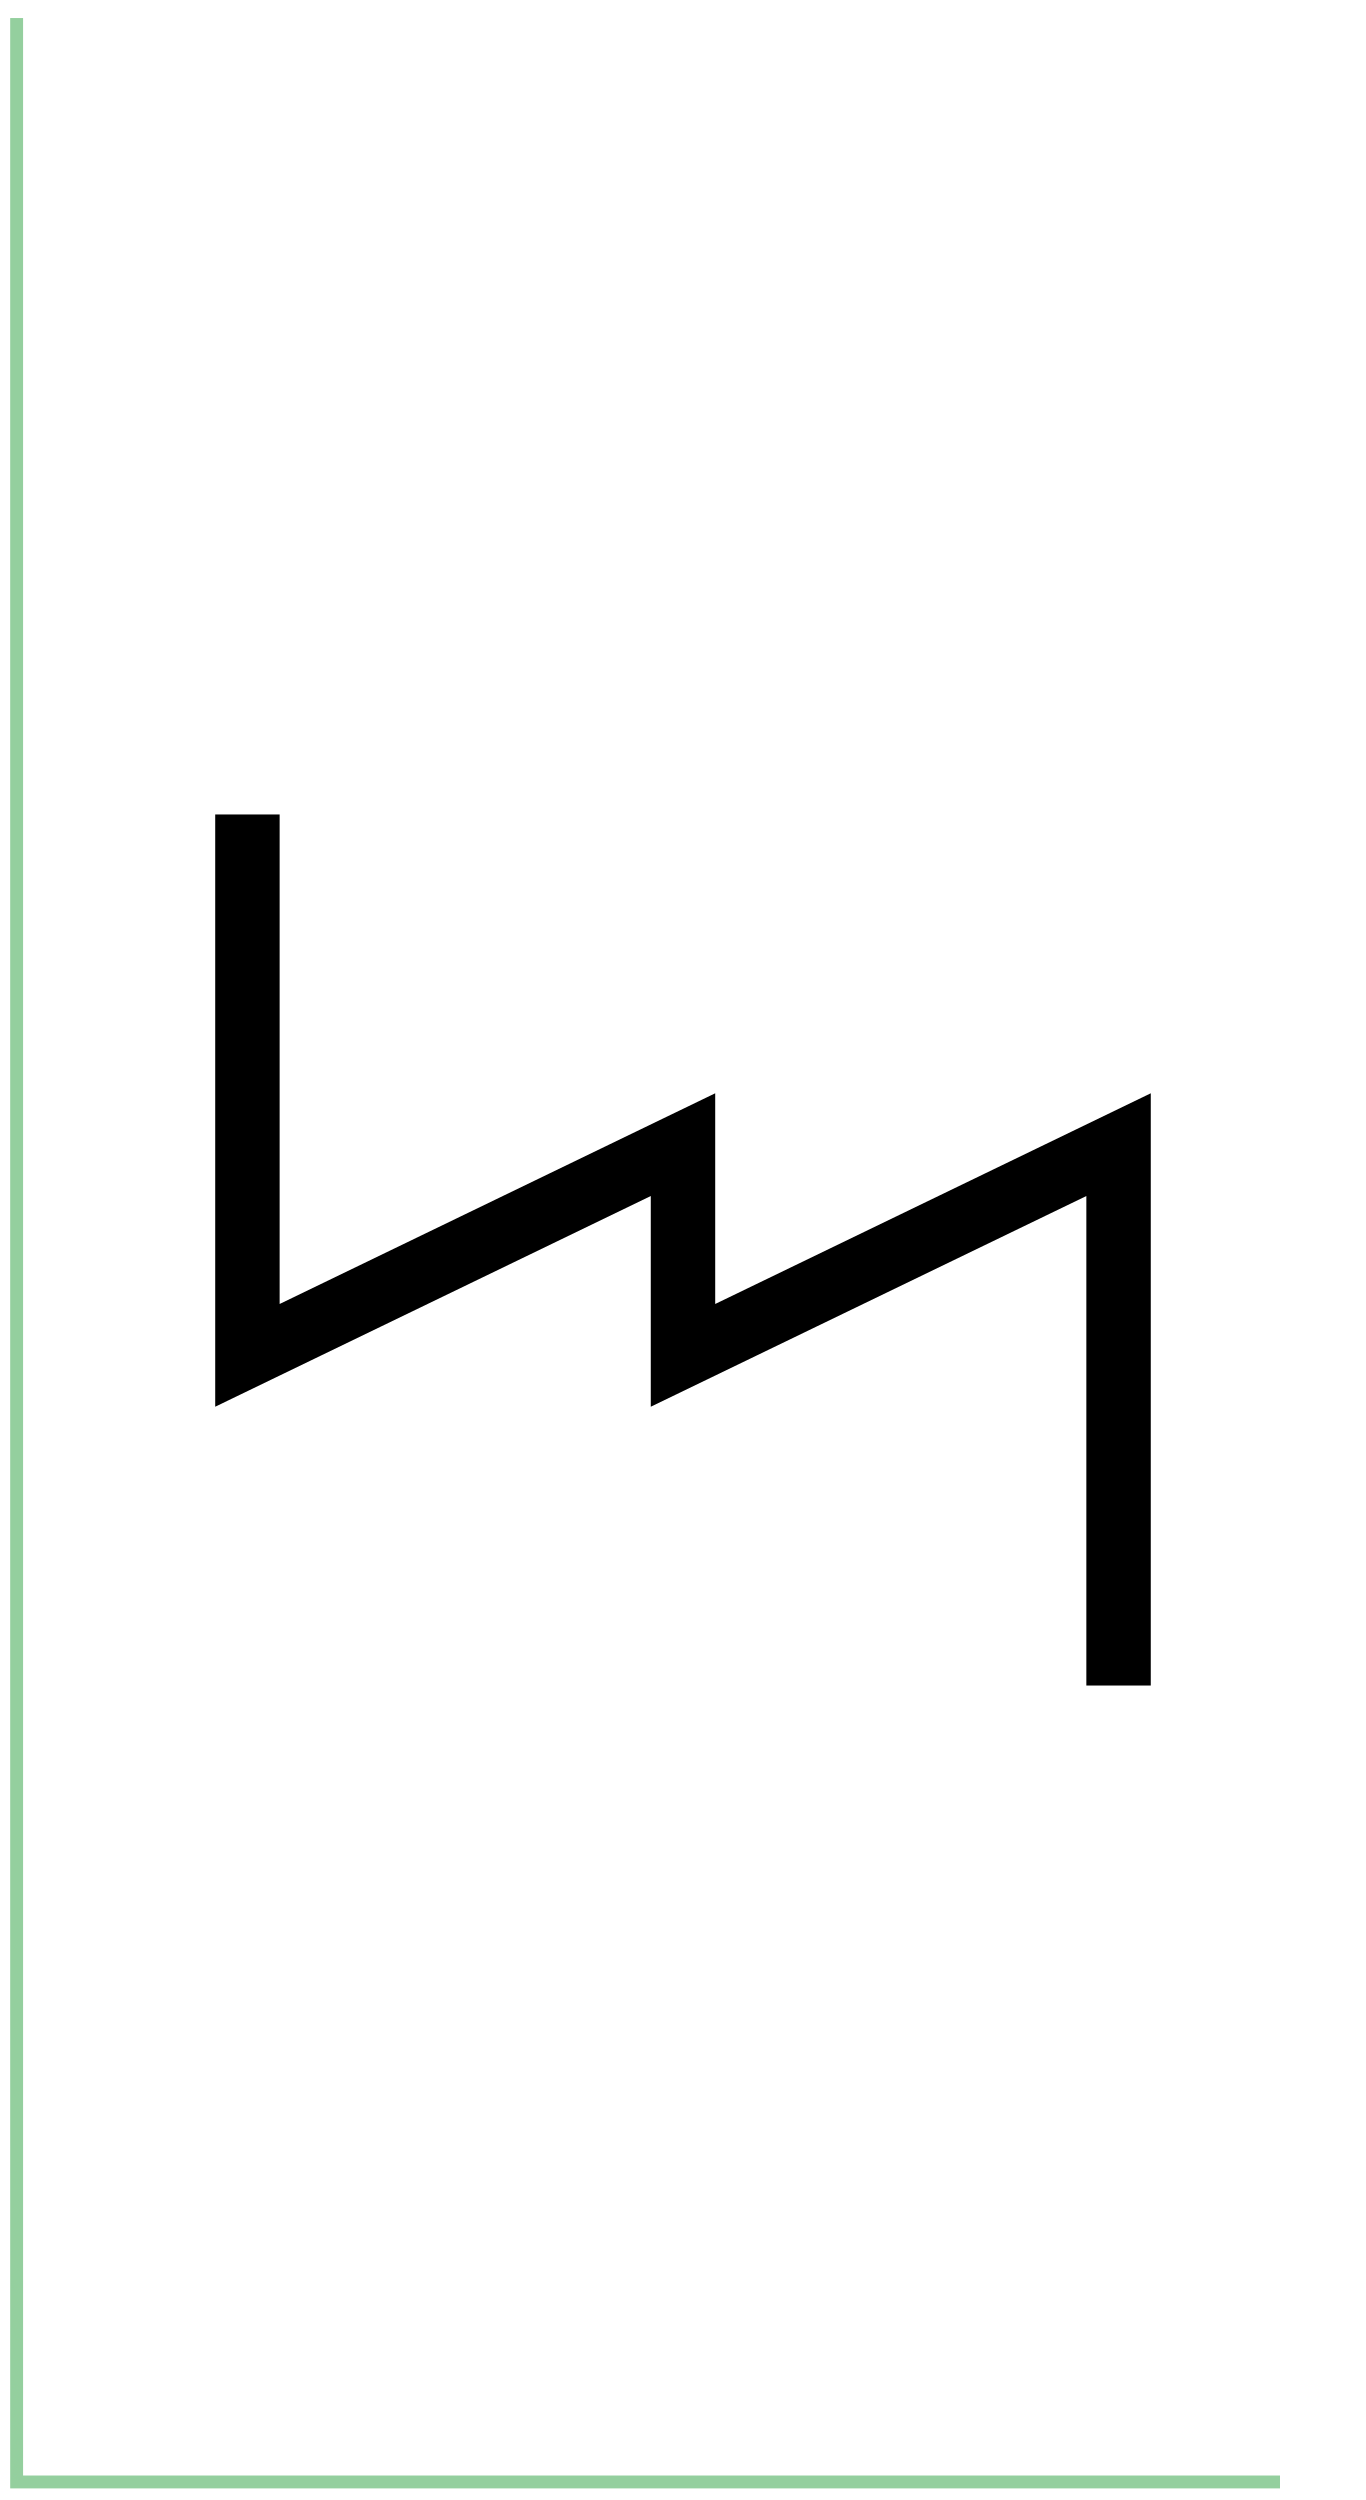
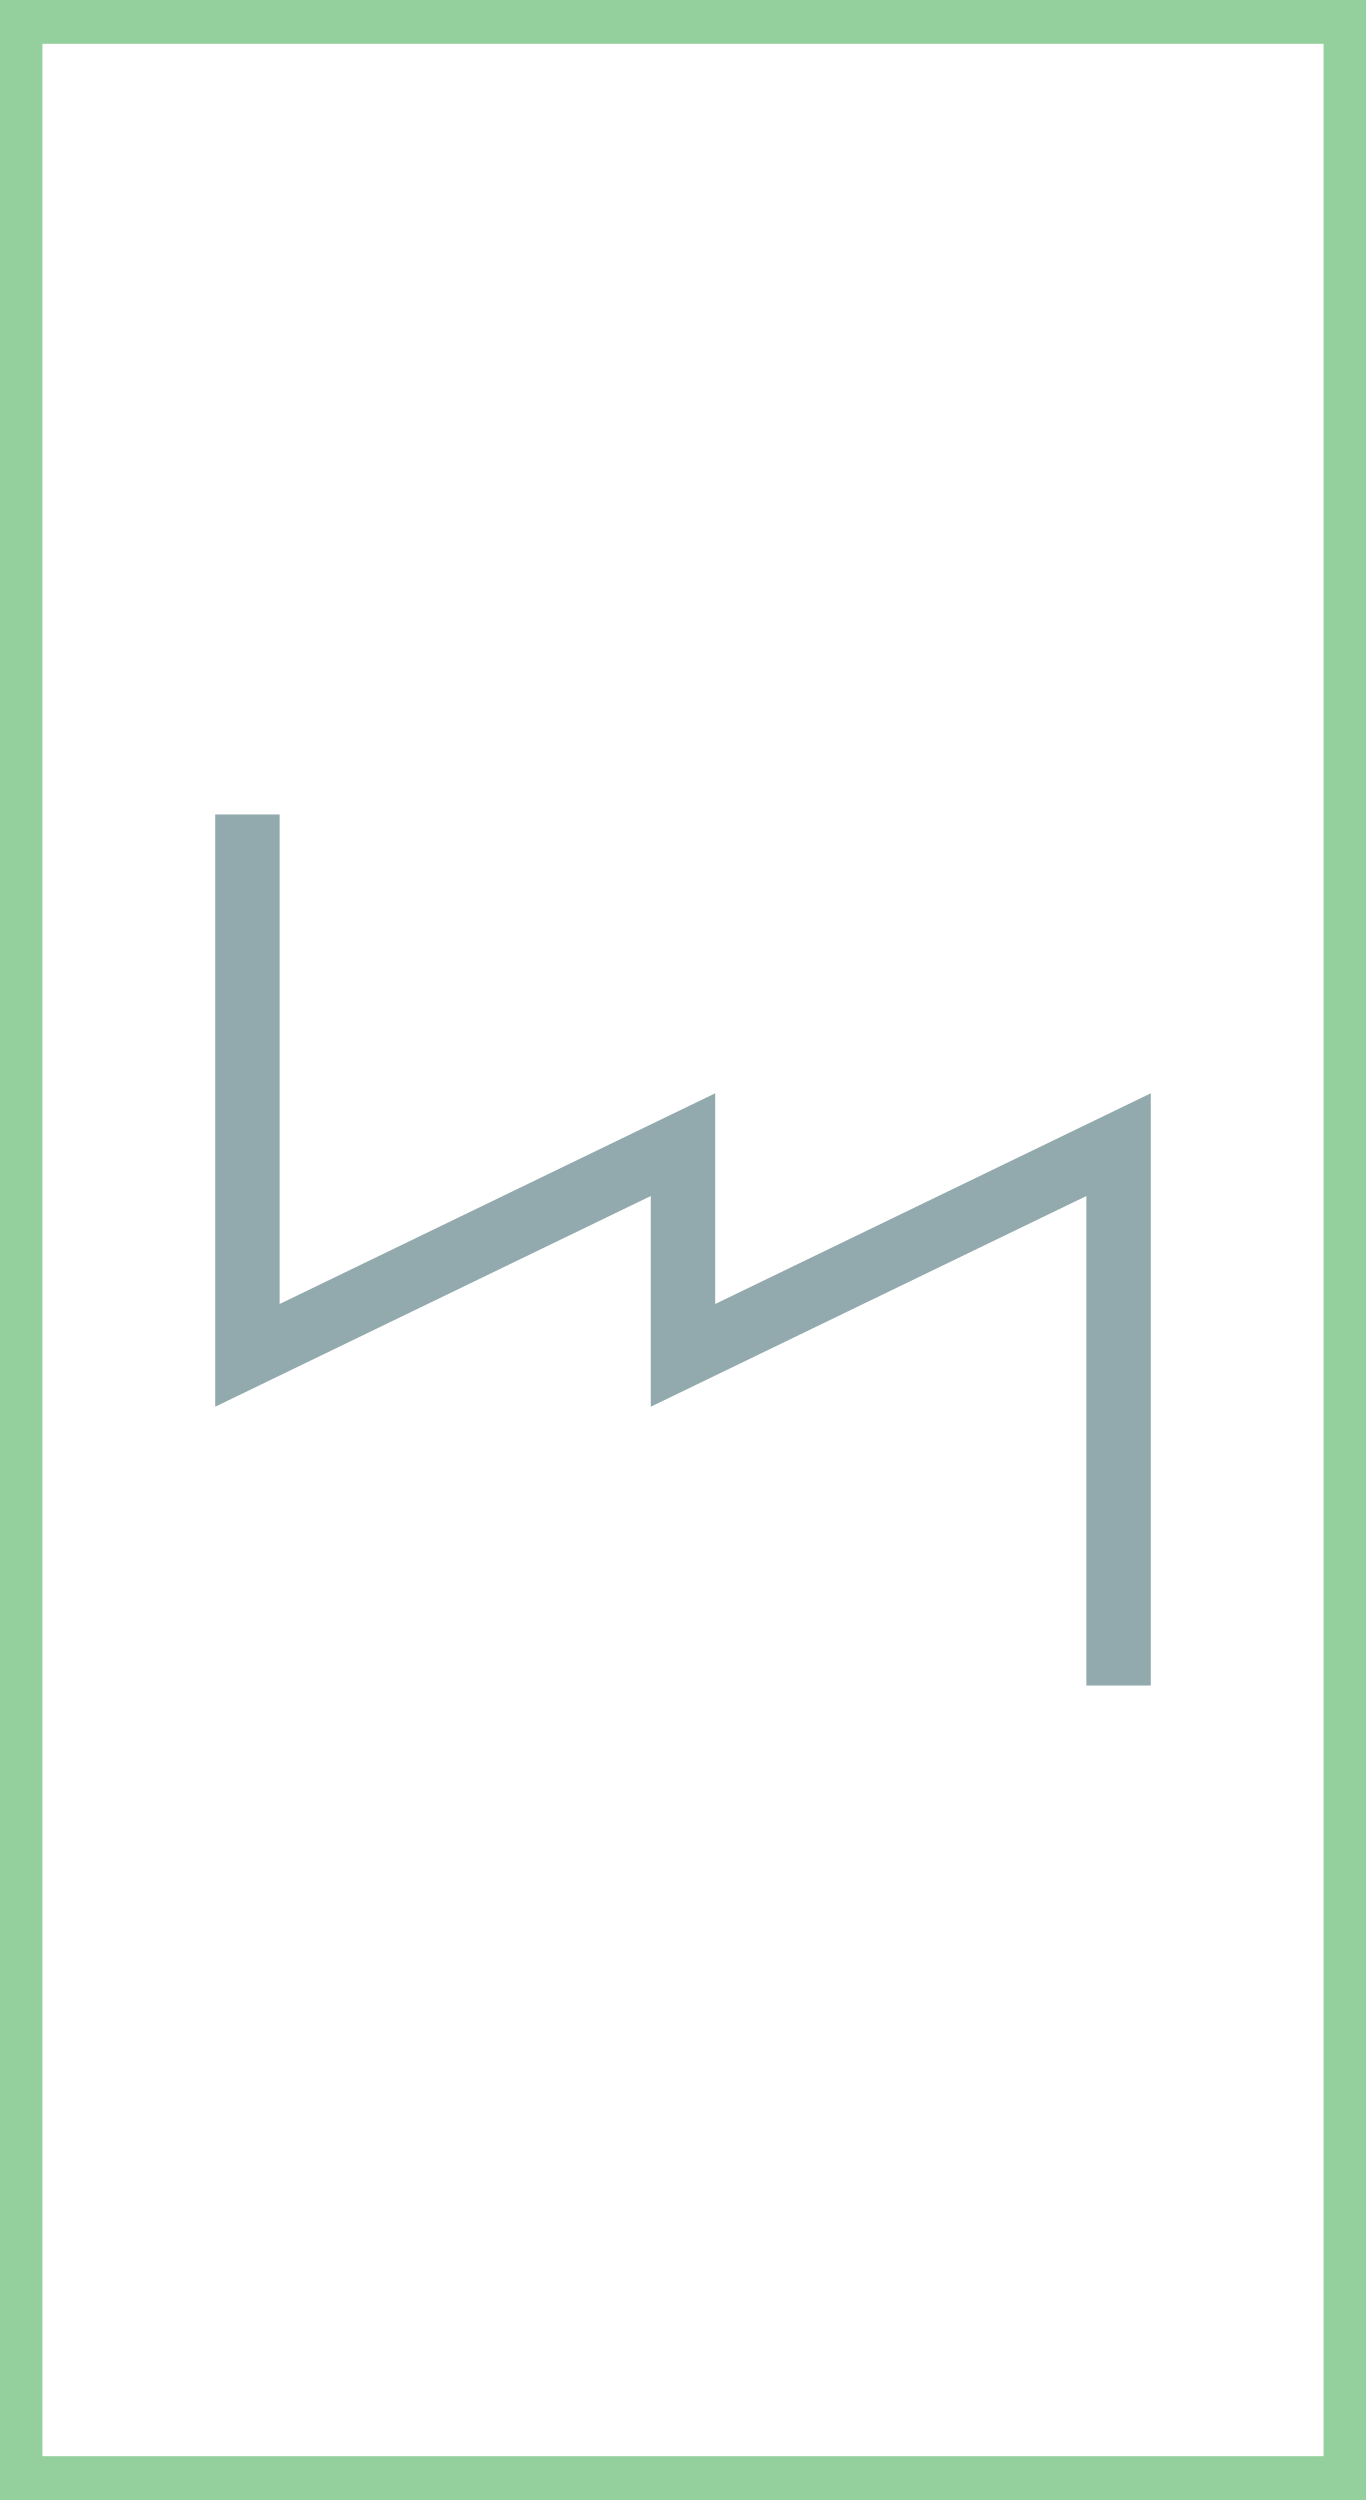
<svg xmlns="http://www.w3.org/2000/svg" version="1.1" id="Layer_1" x="0px" y="0px" viewBox="0 0 530 970" style="enable-background:new 0 0 530 970;" xml:space="preserve">
  <style type="text/css">
- 	.st0{fill:none;stroke:#94cf9e;stroke-width:5;stroke-miterlimit:10;}
-     #bylogo {
-         stroke-dasharray: 3000;
-         stroke-dashoffset: 4500;
+ 	.st0{fill:none;stroke:#94cf9e;stroke-width:20;stroke-miterlimit:10;}
+ 
+     .st1{fill:none;stroke:#92aaad;stroke-width:25;stroke-miterlimit:10;}
+     #bylogoline {
+         stroke-dasharray: 900;
+         stroke-dashoffset: 0;
        -webket-animation: dash 1.5s linear forwards;
        -o-webket-animation: dash 1.5s linear forwards;
        -moz-webket-animation: dash 1.5s linear forwards;
        animation: dash 1.5s linear forwards;
    }
    
    @-webkit-keyframes dash {
+         from {
+             stroke-dashoffset: 900;
+     }
        to {
            stroke-dashoffset: 0;
        }
    }
- 	.st1{fill:none;stroke:#000000;stroke-width:25;stroke-miterlimit:10;}
+     
</style>
  <rect id="bylogo" x="6.453" y="7" class="st0" width="517.095" height="956" />
-   <polyline class="st1" points="96,316 96,525.877 265,444.123 265,525.877 434,444.123 434,654 " />
+   <polyline id="bylogoline" class="st1" points="96,316 96,525.877 265,444.123 265,525.877 434,444.123 434,654 " />
</svg>
